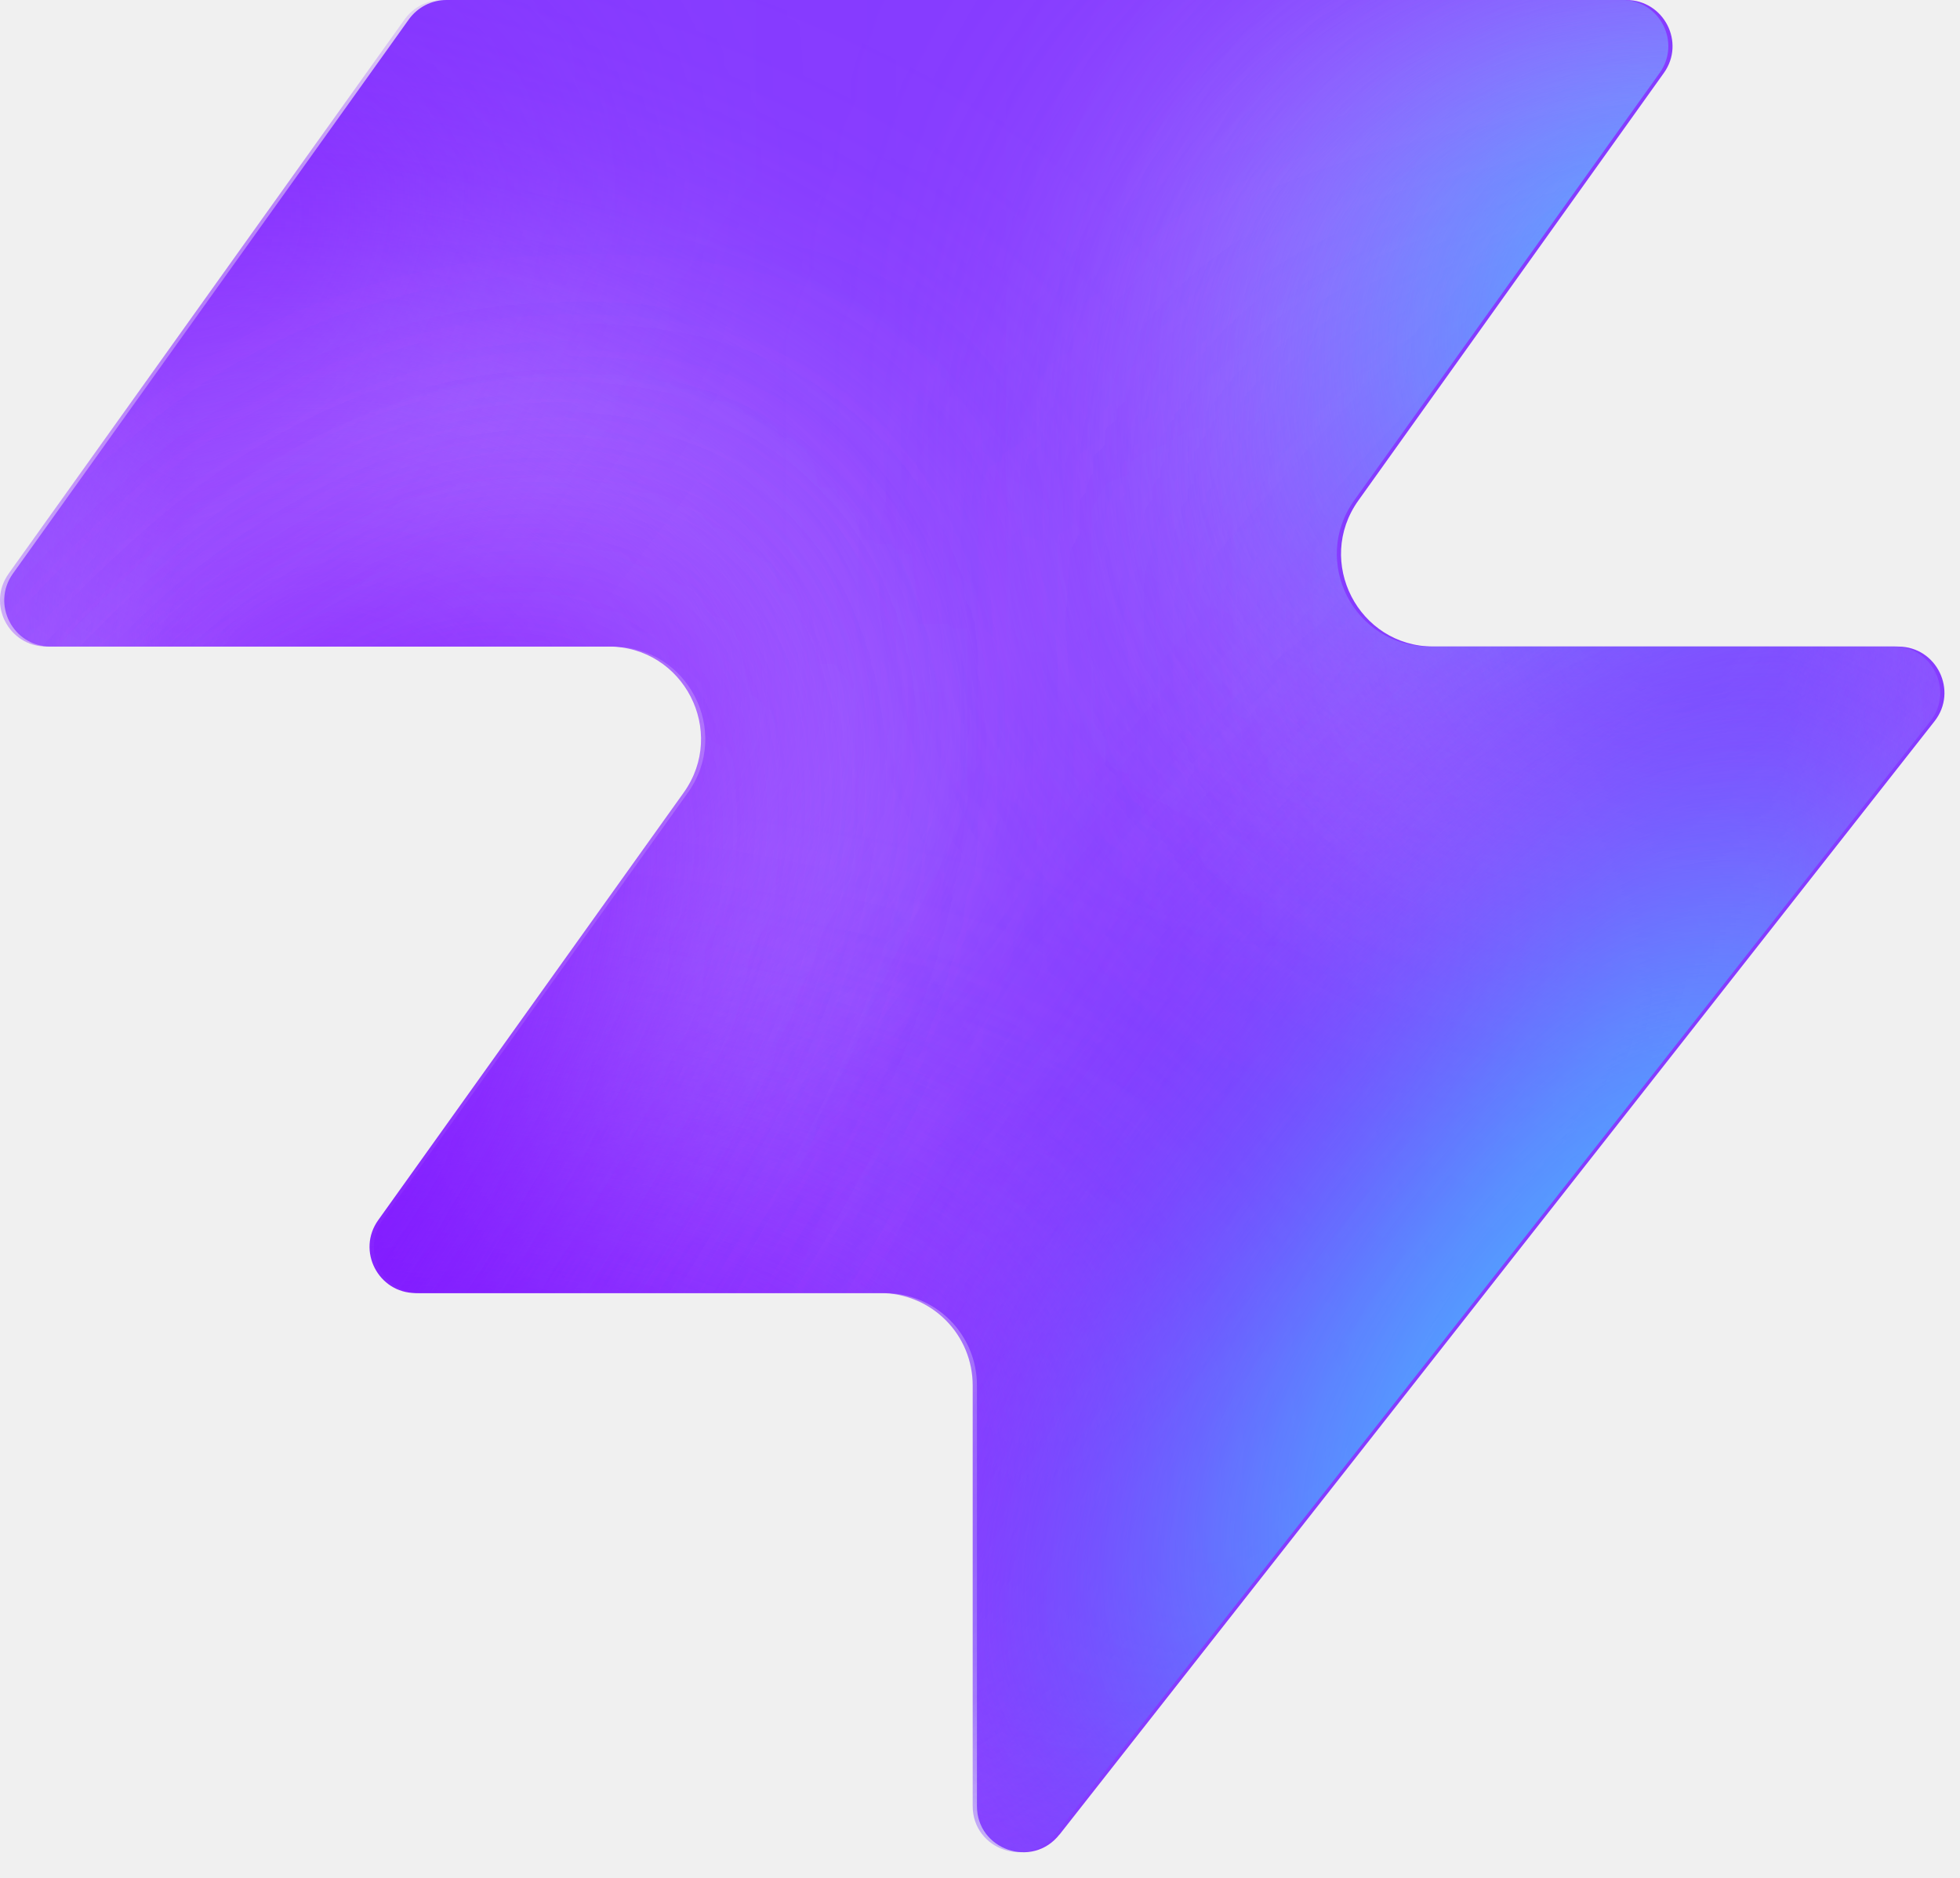
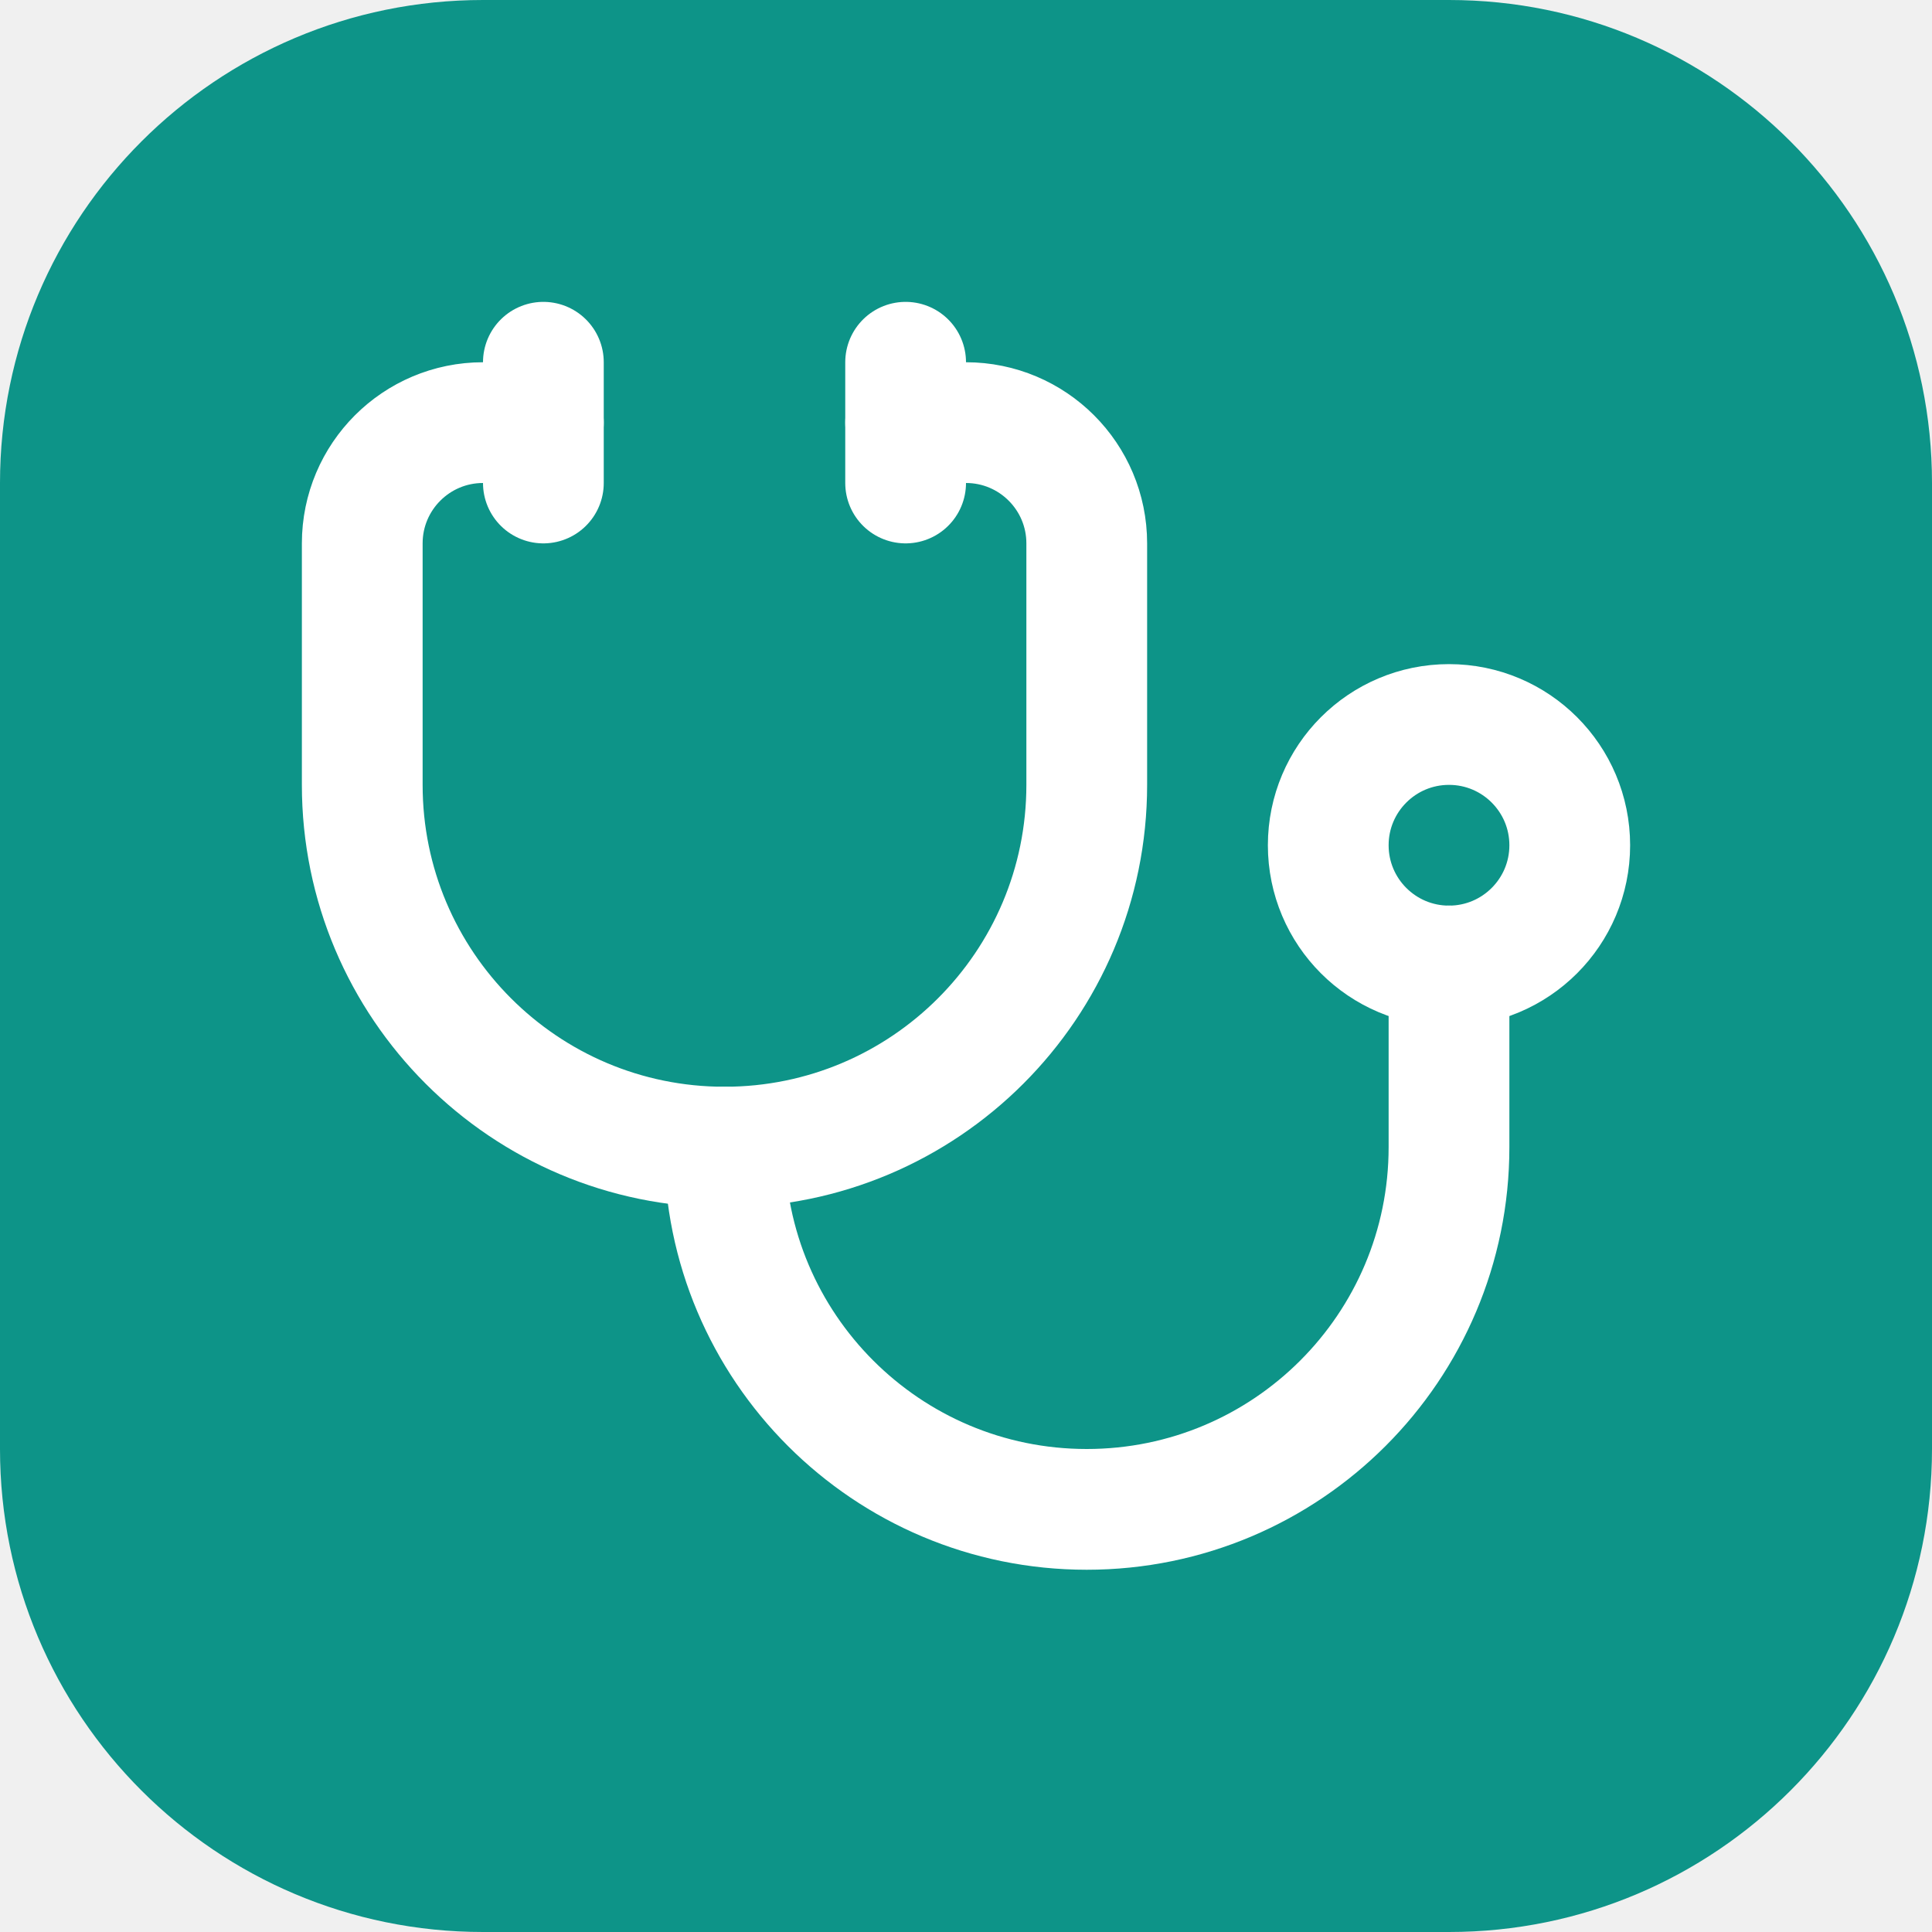
- <svg xmlns="http://www.w3.org/2000/svg" width="48" height="46" fill="none" viewBox="0 0 48 46">
-   <path fill="#863bff" d="M25.946 44.938c-.664.845-2.021.375-2.021-.698V33.937a2.26 2.26 0 0 0-2.262-2.262H10.287c-.92 0-1.456-1.04-.92-1.788l7.48-10.471c1.07-1.497 0-3.578-1.842-3.578H1.237c-.92 0-1.456-1.04-.92-1.788L10.013.474c.214-.297.556-.474.92-.474h28.894c.92 0 1.456 1.04.92 1.788l-7.48 10.471c-1.07 1.498 0 3.579 1.842 3.579h11.377c.943 0 1.473 1.088.89 1.83L25.947 44.94z" style="fill:#863bff;fill:color(display-p3 .525 .23 1);fill-opacity:1" />
-   <mask id="a" width="48" height="46" x="0" y="0" maskUnits="userSpaceOnUse" style="mask-type:alpha">
-     <path fill="#000" d="M25.842 44.938c-.664.844-2.021.375-2.021-.698V33.937a2.26 2.26 0 0 0-2.262-2.262H10.183c-.92 0-1.456-1.04-.92-1.788l7.48-10.471c1.07-1.498 0-3.579-1.842-3.579H1.133c-.92 0-1.456-1.04-.92-1.787L9.91.473c.214-.297.556-.474.92-.474h28.894c.92 0 1.456 1.04.92 1.788l-7.48 10.471c-1.07 1.498 0 3.578 1.842 3.578h11.377c.943 0 1.473 1.088.89 1.832L25.843 44.94z" style="fill:#000;fill-opacity:1" />
-   </mask>
-   <g mask="url(#a)">
-     <g filter="url(#b)">
-       <ellipse cx="5.508" cy="14.704" fill="#ede6ff" rx="5.508" ry="14.704" style="fill:#ede6ff;fill:color(display-p3 .927 .903 1);fill-opacity:1" transform="matrix(.00324 1 1 -.00324 -4.47 31.516)" />
-     </g>
-     <g filter="url(#c)">
-       <ellipse cx="10.399" cy="29.851" fill="#ede6ff" rx="10.399" ry="29.851" style="fill:#ede6ff;fill:color(display-p3 .927 .903 1);fill-opacity:1" transform="matrix(.00324 1 1 -.00324 -39.328 7.883)" />
-     </g>
-     <g filter="url(#d)">
-       <ellipse cx="5.508" cy="30.487" fill="#7e14ff" rx="5.508" ry="30.487" style="fill:#7e14ff;fill:color(display-p3 .492 .077 1);fill-opacity:1" transform="rotate(89.814 -25.913 -14.639)scale(1 -1)" />
-     </g>
-     <g filter="url(#e)">
-       <ellipse cx="5.508" cy="30.599" fill="#7e14ff" rx="5.508" ry="30.599" style="fill:#7e14ff;fill:color(display-p3 .492 .077 1);fill-opacity:1" transform="rotate(89.814 -32.644 -3.334)scale(1 -1)" />
-     </g>
-     <g filter="url(#f)">
-       <ellipse cx="5.508" cy="30.599" fill="#7e14ff" rx="5.508" ry="30.599" style="fill:#7e14ff;fill:color(display-p3 .492 .077 1);fill-opacity:1" transform="matrix(.00324 1 1 -.00324 -34.34 30.47)" />
-     </g>
-     <g filter="url(#g)">
-       <ellipse cx="14.072" cy="22.078" fill="#ede6ff" rx="14.072" ry="22.078" style="fill:#ede6ff;fill:color(display-p3 .927 .903 1);fill-opacity:1" transform="rotate(93.35 24.506 48.493)scale(-1 1)" />
-     </g>
-     <g filter="url(#h)">
-       <ellipse cx="3.47" cy="21.501" fill="#7e14ff" rx="3.47" ry="21.501" style="fill:#7e14ff;fill:color(display-p3 .492 .077 1);fill-opacity:1" transform="rotate(89.009 28.708 47.59)scale(-1 1)" />
-     </g>
-     <g filter="url(#i)">
-       <ellipse cx="3.47" cy="21.501" fill="#7e14ff" rx="3.47" ry="21.501" style="fill:#7e14ff;fill:color(display-p3 .492 .077 1);fill-opacity:1" transform="rotate(89.009 28.708 47.59)scale(-1 1)" />
-     </g>
-     <g filter="url(#j)">
-       <ellipse cx=".387" cy="8.972" fill="#7e14ff" rx="4.407" ry="29.108" style="fill:#7e14ff;fill:color(display-p3 .492 .077 1);fill-opacity:1" transform="rotate(39.51 .387 8.972)" />
-     </g>
-     <g filter="url(#k)">
-       <ellipse cx="47.523" cy="-6.092" fill="#7e14ff" rx="4.407" ry="29.108" style="fill:#7e14ff;fill:color(display-p3 .492 .077 1);fill-opacity:1" transform="rotate(37.892 47.523 -6.092)" />
-     </g>
-     <g filter="url(#l)">
-       <ellipse cx="41.412" cy="6.333" fill="#47bfff" rx="5.971" ry="9.665" style="fill:#47bfff;fill:color(display-p3 .28 .748 1);fill-opacity:1" transform="rotate(37.892 41.412 6.333)" />
-     </g>
-     <g filter="url(#m)">
-       <ellipse cx="-1.879" cy="38.332" fill="#7e14ff" rx="4.407" ry="29.108" style="fill:#7e14ff;fill:color(display-p3 .492 .077 1);fill-opacity:1" transform="rotate(37.892 -1.88 38.332)" />
-     </g>
-     <g filter="url(#n)">
-       <ellipse cx="-1.879" cy="38.332" fill="#7e14ff" rx="4.407" ry="29.108" style="fill:#7e14ff;fill:color(display-p3 .492 .077 1);fill-opacity:1" transform="rotate(37.892 -1.88 38.332)" />
-     </g>
-     <g filter="url(#o)">
-       <ellipse cx="35.651" cy="29.907" fill="#7e14ff" rx="4.407" ry="29.108" style="fill:#7e14ff;fill:color(display-p3 .492 .077 1);fill-opacity:1" transform="rotate(37.892 35.651 29.907)" />
-     </g>
-     <g filter="url(#p)">
-       <ellipse cx="38.418" cy="32.4" fill="#47bfff" rx="5.971" ry="15.297" style="fill:#47bfff;fill:color(display-p3 .28 .748 1);fill-opacity:1" transform="rotate(37.892 38.418 32.4)" />
-     </g>
+ <svg xmlns="http://www.w3.org/2000/svg" viewBox="0 0 32 32">
+   <rect width="32" height="32" rx="8" fill="#0d9488" />
+   <g fill="none" stroke="#fff" stroke-width="2" stroke-linecap="round" stroke-linejoin="round" transform="translate(4 4)">
+     <path d="M11 2v2" />
+     <path d="M5 2v2" />
+     <path d="M5 3H4a2 2 0 0 0-2 2v4a6 6 0 0 0 12 0V5a2 2 0 0 0-2-2h-1" />
+     <path d="M8 15a6 6 0 0 0 12 0v-3" />
+     <circle cx="20" cy="10" r="2" />
  </g>
-   <defs>
-     <filter id="b" width="60.045" height="41.654" x="-19.77" y="16.149" color-interpolation-filters="sRGB" filterUnits="userSpaceOnUse">
-       <feFlood flood-opacity="0" result="BackgroundImageFix" />
-       <feBlend in="SourceGraphic" in2="BackgroundImageFix" result="shape" />
-       <feGaussianBlur result="effect1_foregroundBlur_2002_17158" stdDeviation="7.659" />
-     </filter>
-     <filter id="c" width="90.34" height="51.437" x="-54.613" y="-7.533" color-interpolation-filters="sRGB" filterUnits="userSpaceOnUse">
-       <feFlood flood-opacity="0" result="BackgroundImageFix" />
-       <feBlend in="SourceGraphic" in2="BackgroundImageFix" result="shape" />
-       <feGaussianBlur result="effect1_foregroundBlur_2002_17158" stdDeviation="7.659" />
-     </filter>
-     <filter id="d" width="79.355" height="29.4" x="-49.64" y="2.03" color-interpolation-filters="sRGB" filterUnits="userSpaceOnUse">
-       <feFlood flood-opacity="0" result="BackgroundImageFix" />
-       <feBlend in="SourceGraphic" in2="BackgroundImageFix" result="shape" />
-       <feGaussianBlur result="effect1_foregroundBlur_2002_17158" stdDeviation="4.596" />
-     </filter>
-     <filter id="e" width="79.579" height="29.4" x="-45.045" y="20.029" color-interpolation-filters="sRGB" filterUnits="userSpaceOnUse">
-       <feFlood flood-opacity="0" result="BackgroundImageFix" />
-       <feBlend in="SourceGraphic" in2="BackgroundImageFix" result="shape" />
-       <feGaussianBlur result="effect1_foregroundBlur_2002_17158" stdDeviation="4.596" />
-     </filter>
-     <filter id="f" width="79.579" height="29.4" x="-43.513" y="21.178" color-interpolation-filters="sRGB" filterUnits="userSpaceOnUse">
-       <feFlood flood-opacity="0" result="BackgroundImageFix" />
-       <feBlend in="SourceGraphic" in2="BackgroundImageFix" result="shape" />
-       <feGaussianBlur result="effect1_foregroundBlur_2002_17158" stdDeviation="4.596" />
-     </filter>
-     <filter id="g" width="74.749" height="58.852" x="15.756" y="-17.901" color-interpolation-filters="sRGB" filterUnits="userSpaceOnUse">
-       <feFlood flood-opacity="0" result="BackgroundImageFix" />
-       <feBlend in="SourceGraphic" in2="BackgroundImageFix" result="shape" />
-       <feGaussianBlur result="effect1_foregroundBlur_2002_17158" stdDeviation="7.659" />
-     </filter>
-     <filter id="h" width="61.377" height="25.362" x="23.548" y="2.284" color-interpolation-filters="sRGB" filterUnits="userSpaceOnUse">
-       <feFlood flood-opacity="0" result="BackgroundImageFix" />
-       <feBlend in="SourceGraphic" in2="BackgroundImageFix" result="shape" />
-       <feGaussianBlur result="effect1_foregroundBlur_2002_17158" stdDeviation="4.596" />
-     </filter>
-     <filter id="i" width="61.377" height="25.362" x="23.548" y="2.284" color-interpolation-filters="sRGB" filterUnits="userSpaceOnUse">
-       <feFlood flood-opacity="0" result="BackgroundImageFix" />
-       <feBlend in="SourceGraphic" in2="BackgroundImageFix" result="shape" />
-       <feGaussianBlur result="effect1_foregroundBlur_2002_17158" stdDeviation="4.596" />
-     </filter>
-     <filter id="j" width="56.045" height="63.649" x="-27.636" y="-22.853" color-interpolation-filters="sRGB" filterUnits="userSpaceOnUse">
-       <feFlood flood-opacity="0" result="BackgroundImageFix" />
-       <feBlend in="SourceGraphic" in2="BackgroundImageFix" result="shape" />
-       <feGaussianBlur result="effect1_foregroundBlur_2002_17158" stdDeviation="4.596" />
-     </filter>
-     <filter id="k" width="54.814" height="64.646" x="20.116" y="-38.415" color-interpolation-filters="sRGB" filterUnits="userSpaceOnUse">
-       <feFlood flood-opacity="0" result="BackgroundImageFix" />
-       <feBlend in="SourceGraphic" in2="BackgroundImageFix" result="shape" />
-       <feGaussianBlur result="effect1_foregroundBlur_2002_17158" stdDeviation="4.596" />
-     </filter>
-     <filter id="l" width="33.541" height="35.313" x="24.641" y="-11.323" color-interpolation-filters="sRGB" filterUnits="userSpaceOnUse">
-       <feFlood flood-opacity="0" result="BackgroundImageFix" />
-       <feBlend in="SourceGraphic" in2="BackgroundImageFix" result="shape" />
-       <feGaussianBlur result="effect1_foregroundBlur_2002_17158" stdDeviation="4.596" />
-     </filter>
-     <filter id="m" width="54.814" height="64.646" x="-29.286" y="6.009" color-interpolation-filters="sRGB" filterUnits="userSpaceOnUse">
-       <feFlood flood-opacity="0" result="BackgroundImageFix" />
-       <feBlend in="SourceGraphic" in2="BackgroundImageFix" result="shape" />
-       <feGaussianBlur result="effect1_foregroundBlur_2002_17158" stdDeviation="4.596" />
-     </filter>
-     <filter id="n" width="54.814" height="64.646" x="-29.286" y="6.009" color-interpolation-filters="sRGB" filterUnits="userSpaceOnUse">
-       <feFlood flood-opacity="0" result="BackgroundImageFix" />
-       <feBlend in="SourceGraphic" in2="BackgroundImageFix" result="shape" />
-       <feGaussianBlur result="effect1_foregroundBlur_2002_17158" stdDeviation="4.596" />
-     </filter>
-     <filter id="o" width="54.814" height="64.646" x="8.244" y="-2.416" color-interpolation-filters="sRGB" filterUnits="userSpaceOnUse">
-       <feFlood flood-opacity="0" result="BackgroundImageFix" />
-       <feBlend in="SourceGraphic" in2="BackgroundImageFix" result="shape" />
-       <feGaussianBlur result="effect1_foregroundBlur_2002_17158" stdDeviation="4.596" />
-     </filter>
-     <filter id="p" width="39.409" height="43.623" x="18.713" y="10.588" color-interpolation-filters="sRGB" filterUnits="userSpaceOnUse">
-       <feFlood flood-opacity="0" result="BackgroundImageFix" />
-       <feBlend in="SourceGraphic" in2="BackgroundImageFix" result="shape" />
-       <feGaussianBlur result="effect1_foregroundBlur_2002_17158" stdDeviation="4.596" />
-     </filter>
-   </defs>
</svg>
